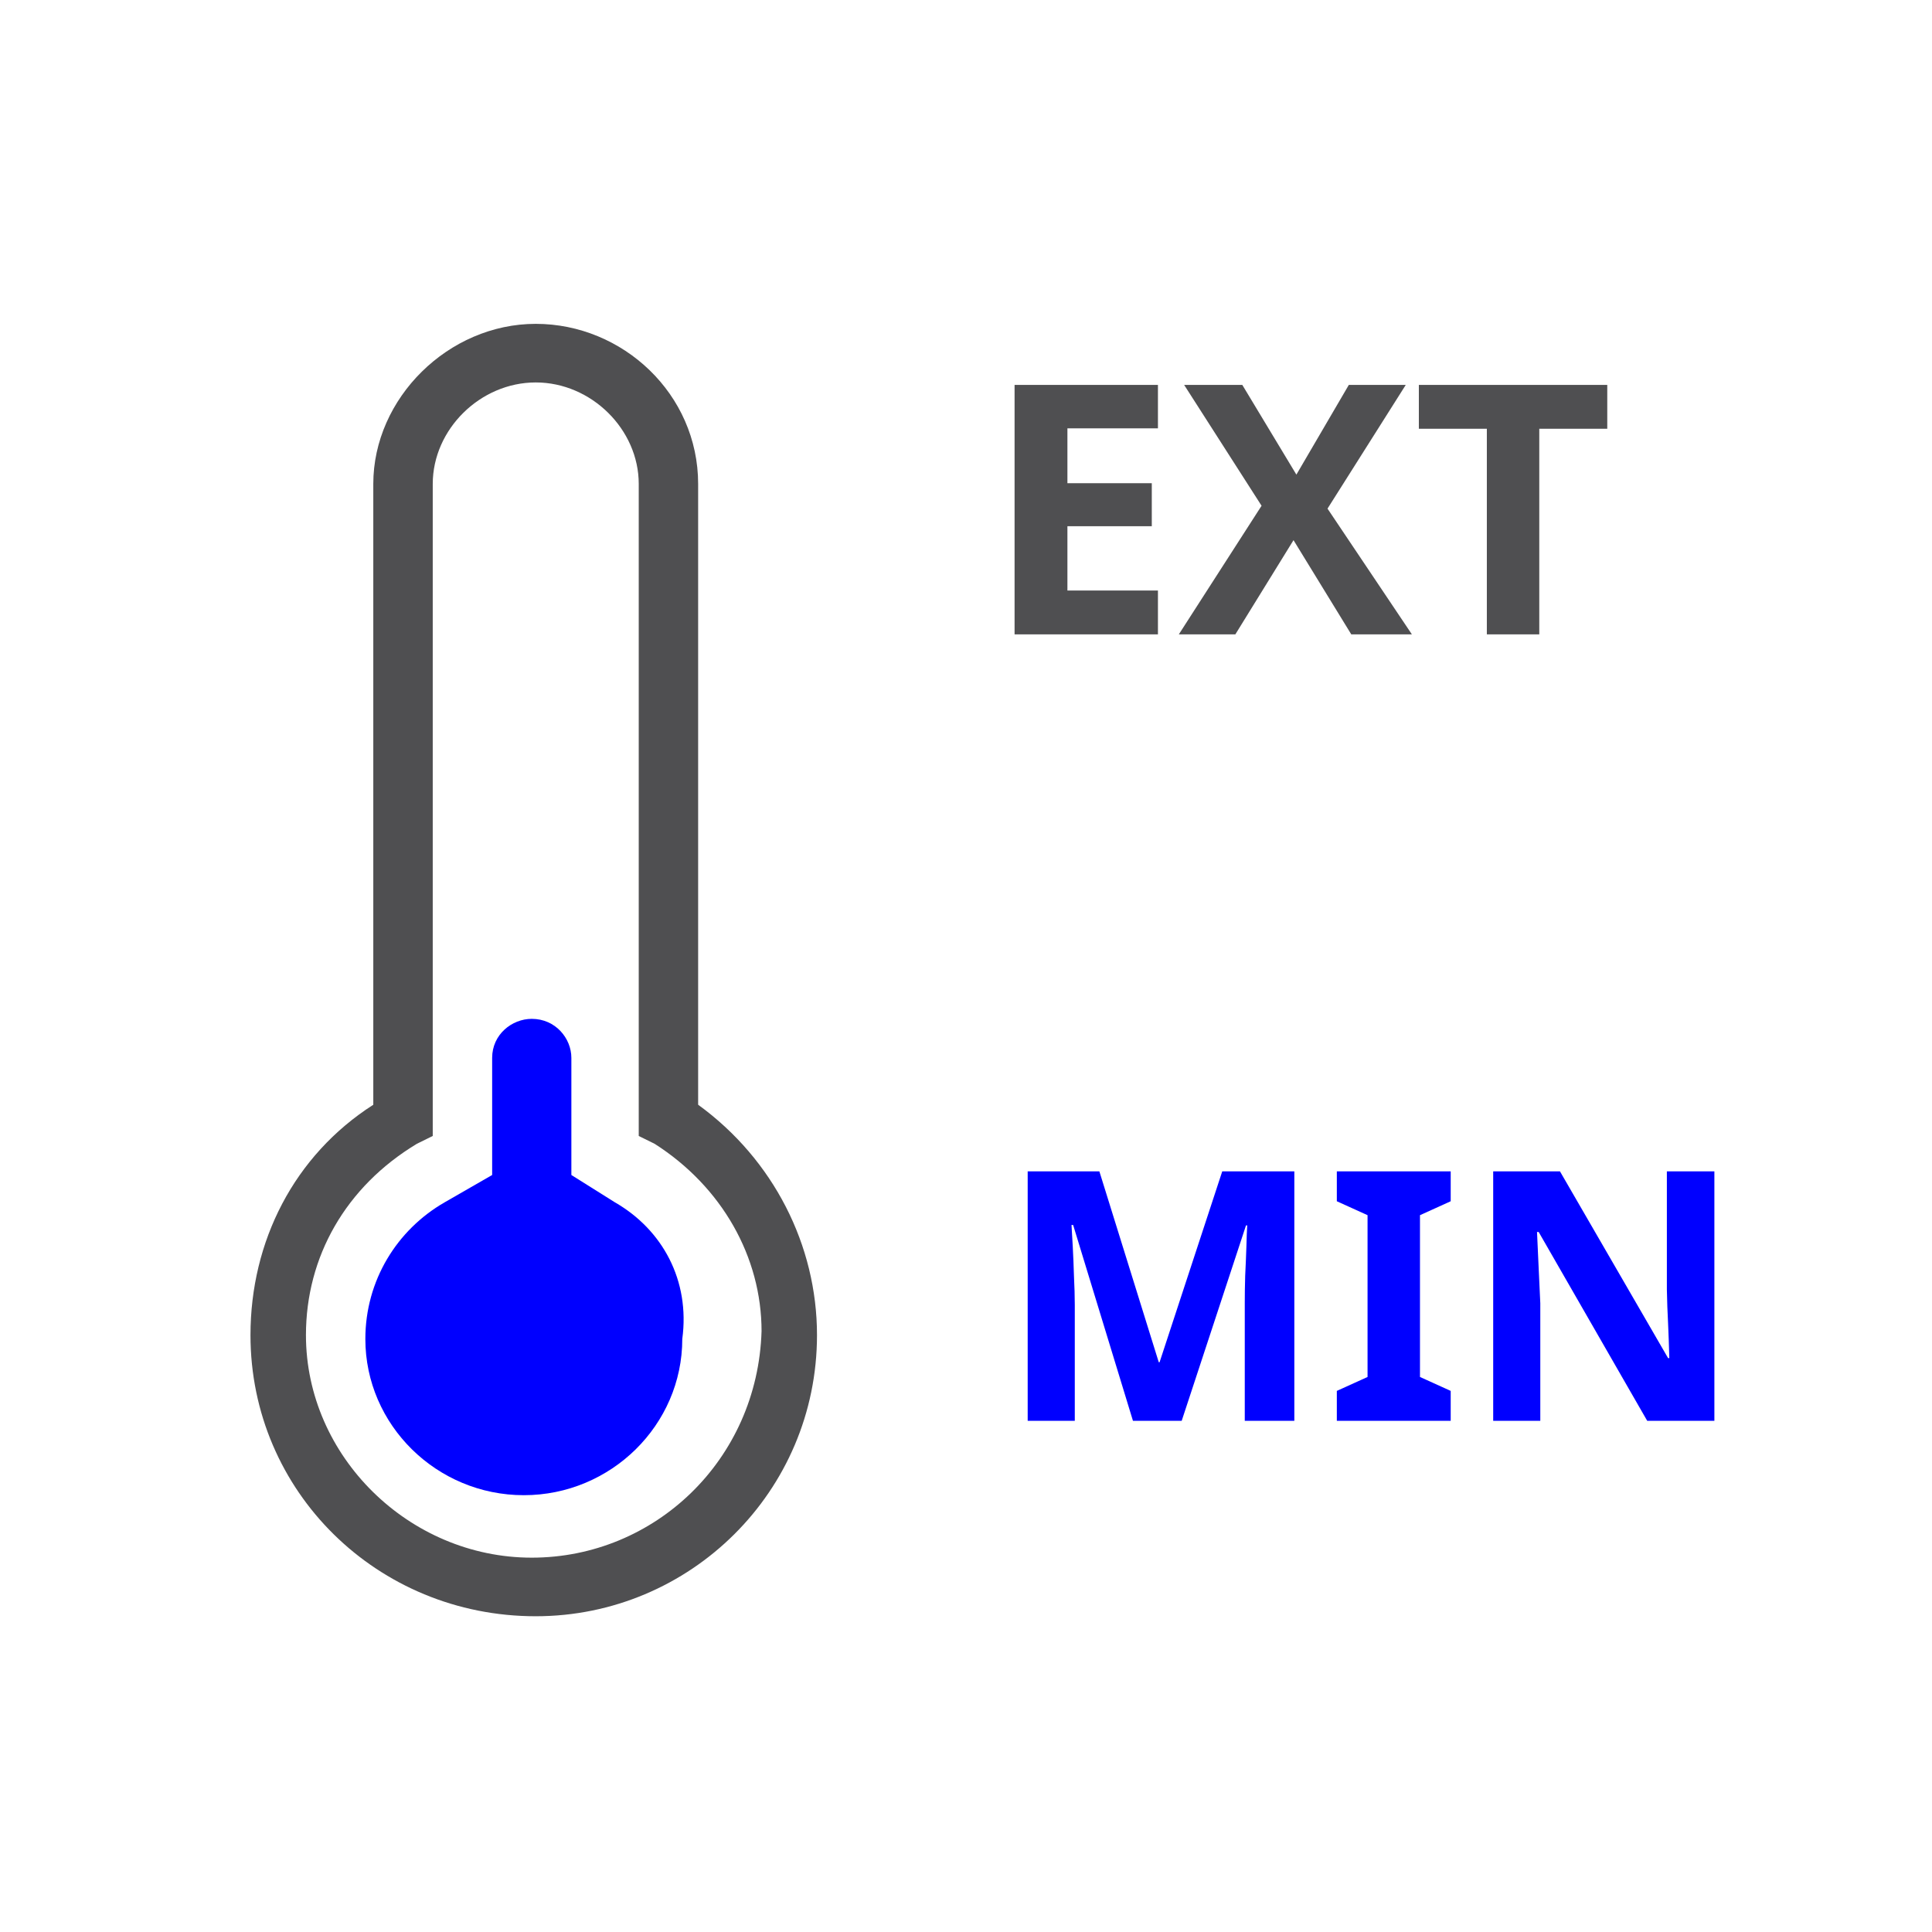
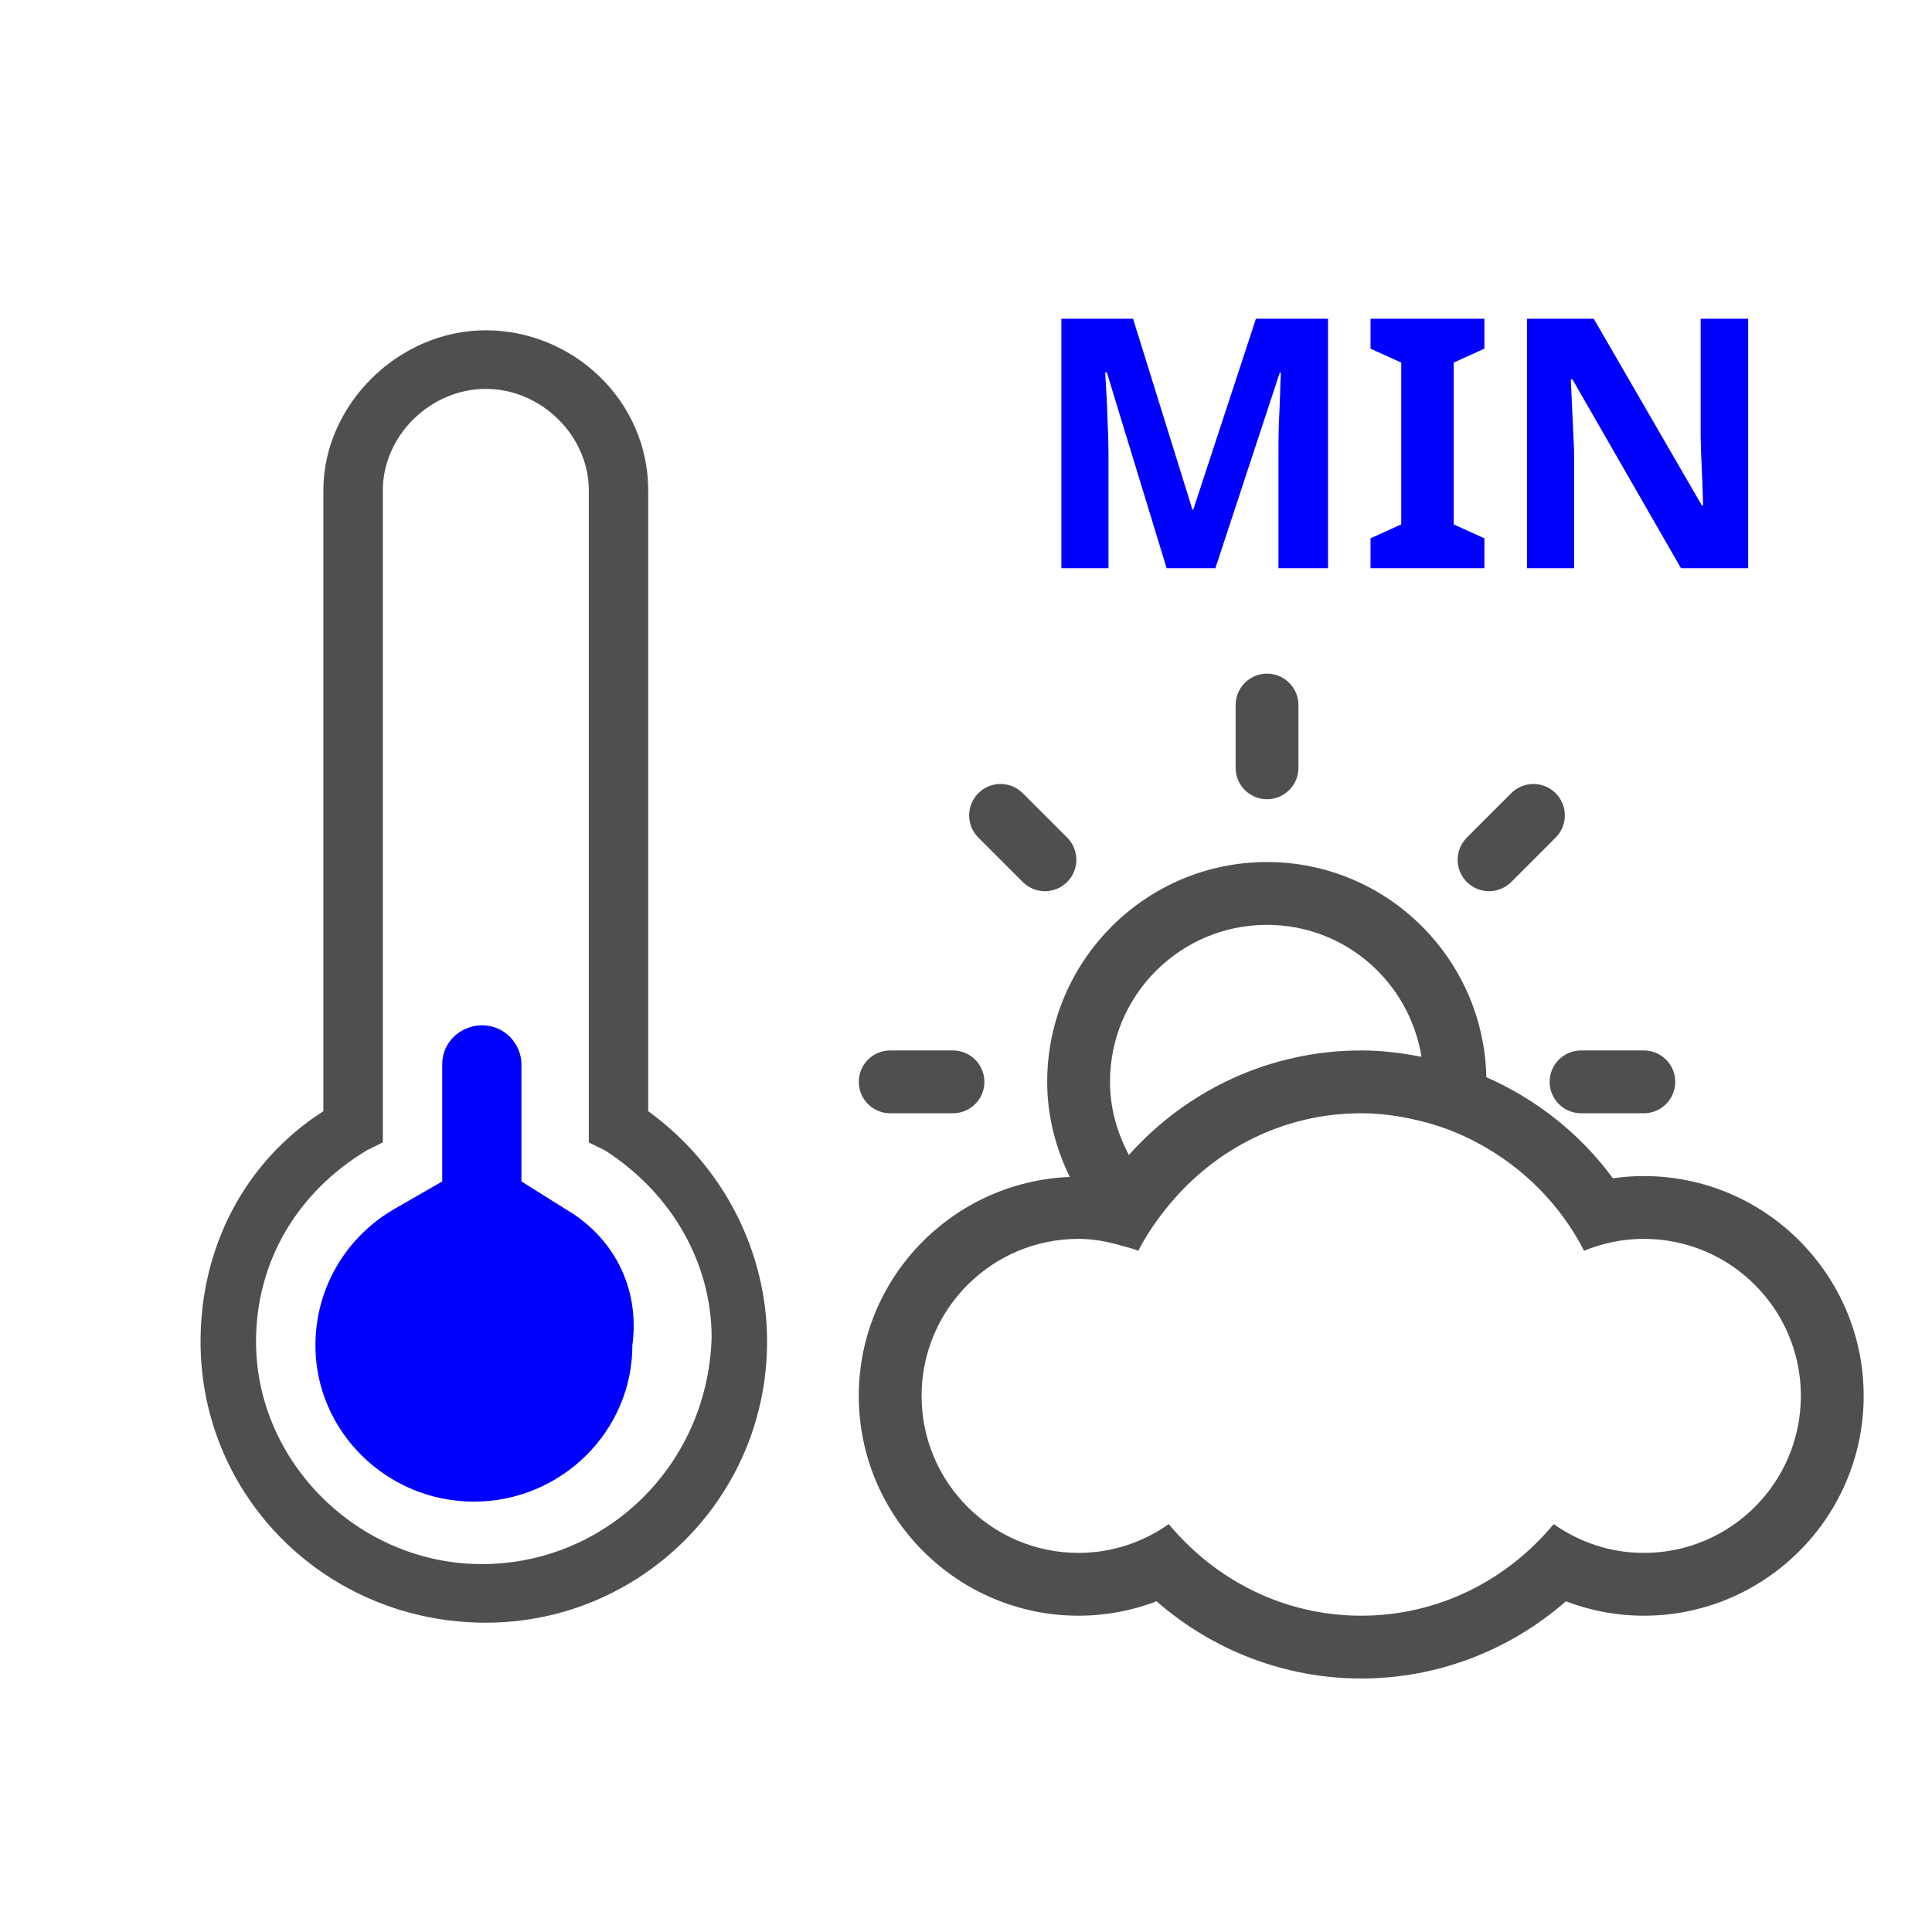
<svg xmlns="http://www.w3.org/2000/svg" version="1.0" id="Capa_1" x="0px" y="0px" viewBox="0 0 73.7 73.7" style="enable-background:new 0 0 73.7 73.7;" xml:space="preserve">
  <defs id="defs1921" />
  <style type="text/css" id="style1888">
	.st0{fill:#4F4F51;}
</style>
-   <g id="g830" transform="translate(4.5,6)">
-     <path class="st0" d="m 26.666,44.93 c 0,-3.426 -1.662,-6.702 -4.534,-8.788 V 12.461 c 0,-3.426 -2.871,-6.107 -6.196,-6.107 -3.325,0 -6.196,2.83 -6.196,6.107 v 23.682 c -3.023,1.936 -4.685,5.213 -4.685,8.788 0,5.958 4.836,10.724 10.881,10.724 5.894,0 10.73,-4.766 10.73,-10.724 z m -10.881,8.49 c -4.685,0 -8.614,-3.872 -8.614,-8.49 0,-2.979 1.511,-5.66 4.232,-7.298 l 0.605,-0.298 V 12.461 c 0,-2.085 1.814,-3.872 3.929,-3.872 2.116,0 3.929,1.787 3.929,3.872 v 24.873 l 0.605,0.298 c 2.569,1.638 4.08,4.319 4.08,7.149 -0.151,4.915 -4.08,8.639 -8.765,8.639 z" id="path1908" style="fill:#4f4f51;stroke-width:1.5" />
-     <path class="st0" d="m 18.958,39.866 -1.662,-1.043 v -4.468 c 0,-0.745 -0.605,-1.489 -1.511,-1.489 -0.756,0 -1.511,0.596 -1.511,1.489 v 4.468 l -1.814,1.043 c -1.814,1.043 -3.023,2.979 -3.023,5.213 0,3.277 2.72,5.958 6.045,5.958 3.325,0 6.045,-2.681 6.045,-5.958 0.302,-2.234 -0.756,-4.17 -2.569,-5.213 z" id="path1910" style="fill:#0000ff;stroke-width:1.5" />
+   <style id="style1747" type="text/css">
+ 	.st0{fill:#4F4F51;}
+ </style>
+   <style type="text/css" id="style1747-3">
+ 	.st0{fill:#4F4F51;}
+ </style>
+   <g id="g3780">
+     <g transform="translate(2.595429,6.245827)" id="g830">
+       <path style="fill:#4f4f51;stroke-width:1.5" id="path1908" d="m 26.666,44.93 c 0,-3.426 -1.662,-6.702 -4.534,-8.788 V 12.461 c 0,-3.426 -2.871,-6.107 -6.196,-6.107 -3.325,0 -6.196,2.83 -6.196,6.107 v 23.682 c -3.023,1.936 -4.685,5.213 -4.685,8.788 0,5.958 4.836,10.724 10.881,10.724 5.894,0 10.73,-4.766 10.73,-10.724 z m -10.881,8.49 c -4.685,0 -8.614,-3.872 -8.614,-8.49 0,-2.979 1.511,-5.66 4.232,-7.298 l 0.605,-0.298 V 12.461 c 0,-2.085 1.814,-3.872 3.929,-3.872 2.116,0 3.929,1.787 3.929,3.872 v 24.873 l 0.605,0.298 c 2.569,1.638 4.08,4.319 4.08,7.149 -0.151,4.915 -4.08,8.639 -8.765,8.639 z" class="st0" />
+       <path style="fill:#0000ff;stroke-width:1.5" id="path1910" d="m 18.958,39.866 -1.662,-1.043 v -4.468 c 0,-0.745 -0.605,-1.489 -1.511,-1.489 -0.756,0 -1.511,0.596 -1.511,1.489 v 4.468 l -1.814,1.043 c -1.814,1.043 -3.023,2.979 -3.023,5.213 0,3.277 2.72,5.958 6.045,5.958 3.325,0 6.045,-2.681 6.045,-5.958 0.302,-2.234 -0.756,-4.17 -2.569,-5.213 z" class="st0" />
+     </g>
+     <text id="text877" y="21.675" x="39.286" style="font-style:normal;font-weight:normal;font-size:40px;line-height:1.25;font-family:sans-serif;letter-spacing:0px;word-spacing:0px;fill:#000000;fill-opacity:1;stroke:none" xml:space="preserve">
+       <tspan style="font-style:normal;font-variant:normal;font-weight:600;font-stretch:normal;font-size:13.333px;font-family:Poppins;-inkscape-font-specification:'Poppins Semi-Bold';fill:#0000ff;fill-opacity:1" y="21.675" x="39.286" id="tspan875">MIN</tspan>
+     </text>
+     <text xml:space="preserve" style="font-style:normal;font-variant:normal;font-weight:600;font-stretch:normal;font-size:13.333px;line-height:1.25;font-family:Poppins;-inkscape-font-specification:'Poppins, Semi-Bold';font-variant-ligatures:normal;font-variant-caps:normal;font-variant-numeric:normal;font-feature-settings:normal;text-align:start;letter-spacing:0px;word-spacing:0px;writing-mode:lr-tb;text-anchor:start;fill:#4f4f51;fill-opacity:1;stroke:none" x="-49.506" y="31.706" id="text33">
+       <tspan id="tspan31" x="-49.506" y="43.372" />
+     </text>
+     <text id="text825" y="30.157" x="-20.634" style="font-style:normal;font-weight:normal;font-size:40px;line-height:1.25;font-family:sans-serif;letter-spacing:0px;word-spacing:0px;fill:#000000;fill-opacity:1;stroke:none" xml:space="preserve">
+       <tspan y="65.548" x="-20.634" id="tspan823" />
+     </text>
+     <g style="fill:#4f4f51;fill-opacity:1;stroke:none;stroke-width:13.357;stroke-opacity:1" transform="matrix(0.07486971,0,0,0.07486971,32.76,25.69671)" id="g1749">
+       <g style="fill:#4f4f51;fill-opacity:1;stroke:none;stroke-width:13.357;stroke-opacity:1" id="g1747">
+         <path id="path1745" d="m 208,64 c 8.833,0 16,-7.167 16,-16 V 16 C 224,7.167 216.833,0 208,0 199.167,0 192,7.167 192,16 v 32 c 0,8.833 7.167,16 16,16 z m 124.438,42.167 22.625,-22.625 c 6.249,-6.25 6.249,-16.375 0,-22.625 -6.25,-6.25 -16.375,-6.25 -22.625,0 l -22.625,22.625 c -6.25,6.25 -6.25,16.375 0,22.625 6.249,6.25 16.375,6.25 22.625,0 z M 16,224 h 32 c 8.833,0 16,-7.167 16,-16 0,-8.833 -7.167,-16 -16,-16 H 16 c -8.833,0 -16,7.167 -16,16 0,8.833 7.167,16 16,16 z m 336,-16 c 0,8.833 7.167,16 16,16 h 32 c 8.833,0 16,-7.167 16,-16 0,-8.833 -7.167,-16 -16,-16 h -32 c -8.833,0 -16,7.167 -16,16 z M 83.541,106.167 c 6.251,6.25 16.376,6.25 22.625,0 6.251,-6.25 6.251,-16.375 0,-22.625 L 83.541,60.917 c -6.25,-6.25 -16.374,-6.25 -22.625,0 -6.25,6.25 -6.25,16.375 0,22.625 z M 400,256 c -5.312,0 -10.562,0.375 -15.792,1.125 C 367.437,234.25 345.084,216.792 319.75,205.625 318.459,145 268.938,96 208,96 146.25,96 96,146.25 96,208 c 0,17.438 4.334,33.75 11.5,48.438 C 47.875,258.875 0,307.812 0,368 c 0,61.75 50.25,112 112,112 13.688,0 27.084,-2.5 39.709,-7.333 C 180.666,497.917 217.5,512 256,512 294.542,512 331.333,497.917 360.291,472.667 372.916,477.5 386.312,480 400,480 461.75,480 512,429.75 512,368 512,306.25 461.75,256 400,256 Z M 208,128 c 39.812,0 72.562,29.167 78.708,67.25 C 276.687,193.25 266.459,192 256,192 210.062,192 167.5,211.812 137.625,245.25 131.688,234.083 128,221.542 128,208 c 0,-44.188 35.812,-80 80,-80 z m 192,320 c -17.125,0 -32.916,-5.5 -45.938,-14.667 C 330.584,461.625 295.624,480 256,480 216.375,480 181.416,461.625 157.938,433.333 144.938,442.5 129.125,448 112,448 67.812,448 32,412.188 32,368 c 0,-44.188 35.812,-80 80,-80 7.75,0 15.062,1.458 22.125,3.541 2.812,0.792 5.667,1.417 8.312,2.521 4.375,-8.562 9.875,-16.396 15.979,-23.75 C 181.792,242.188 216.562,224 256,224 c 10.125,0 19.834,1.458 29.25,3.709 10.562,2.499 20.542,6.291 29.834,11.291 23.291,12.375 42.416,31.542 54.457,55.063 C 378.938,290.188 389.209,288 400,288 c 44.188,0 80,35.812 80,80 0,44.188 -35.812,80 -80,80 z" style="fill:#4f4f51;fill-opacity:1;stroke:none;stroke-width:13.357;stroke-opacity:1" />
+       </g>
+     </g>
  </g>
-   <text xml:space="preserve" style="font-style:normal;font-weight:normal;font-size:40px;line-height:1.25;font-family:sans-serif;letter-spacing:0px;word-spacing:0px;fill:#4f4f51;fill-opacity:1;stroke:none" x="37.5" y="24.2" id="text845">
-     <tspan id="tspan843" x="37.5" y="24.2" style="font-style:normal;font-variant:normal;font-weight:600;font-stretch:normal;font-size:13.333px;font-family:Poppins;-inkscape-font-specification:'Poppins Semi-Bold'">EXT</tspan>
-   </text>
-   <text xml:space="preserve" style="font-style:normal;font-weight:normal;font-size:40px;line-height:1.25;font-family:sans-serif;letter-spacing:0px;word-spacing:0px;fill:#000000;fill-opacity:1;stroke:none" x="38" y="54.2" id="text877">
-     <tspan id="tspan875" x="38" y="54.2" style="font-style:normal;font-variant:normal;font-weight:600;font-stretch:normal;font-size:13.333px;font-family:Poppins;-inkscape-font-specification:'Poppins Semi-Bold';fill:#0000ff;fill-opacity:1">MIN</tspan>
-   </text>
</svg>
